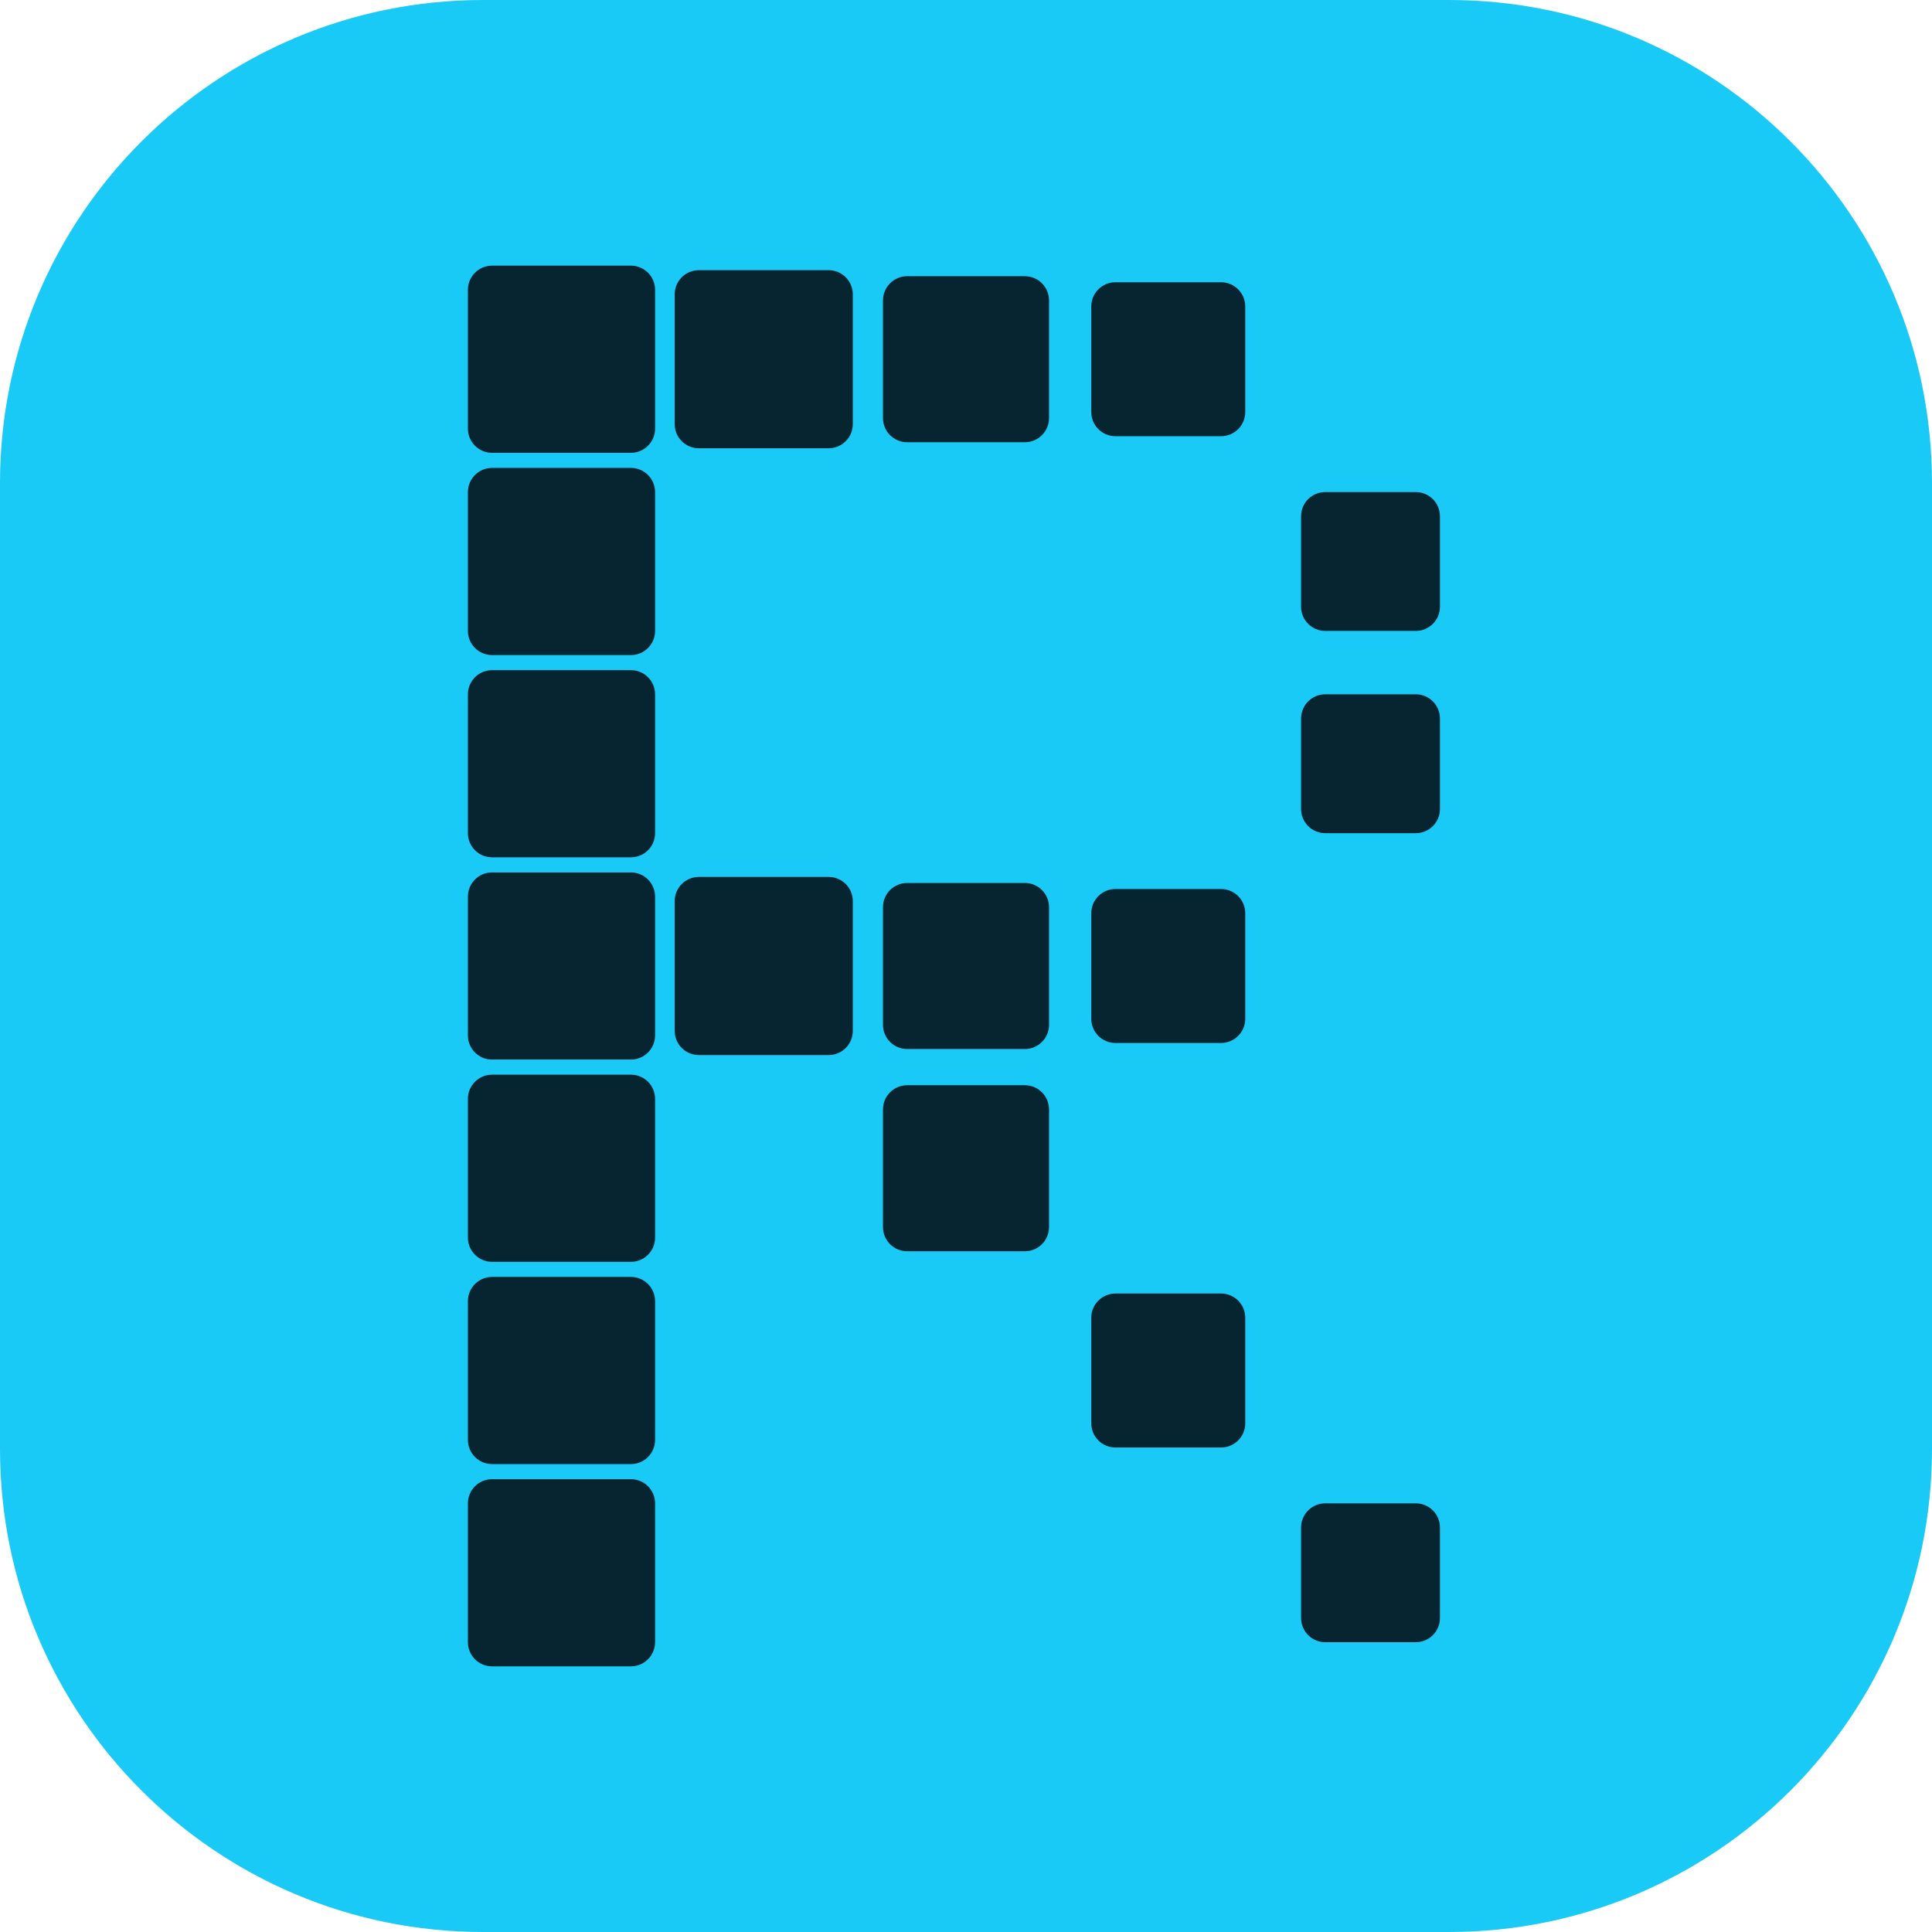
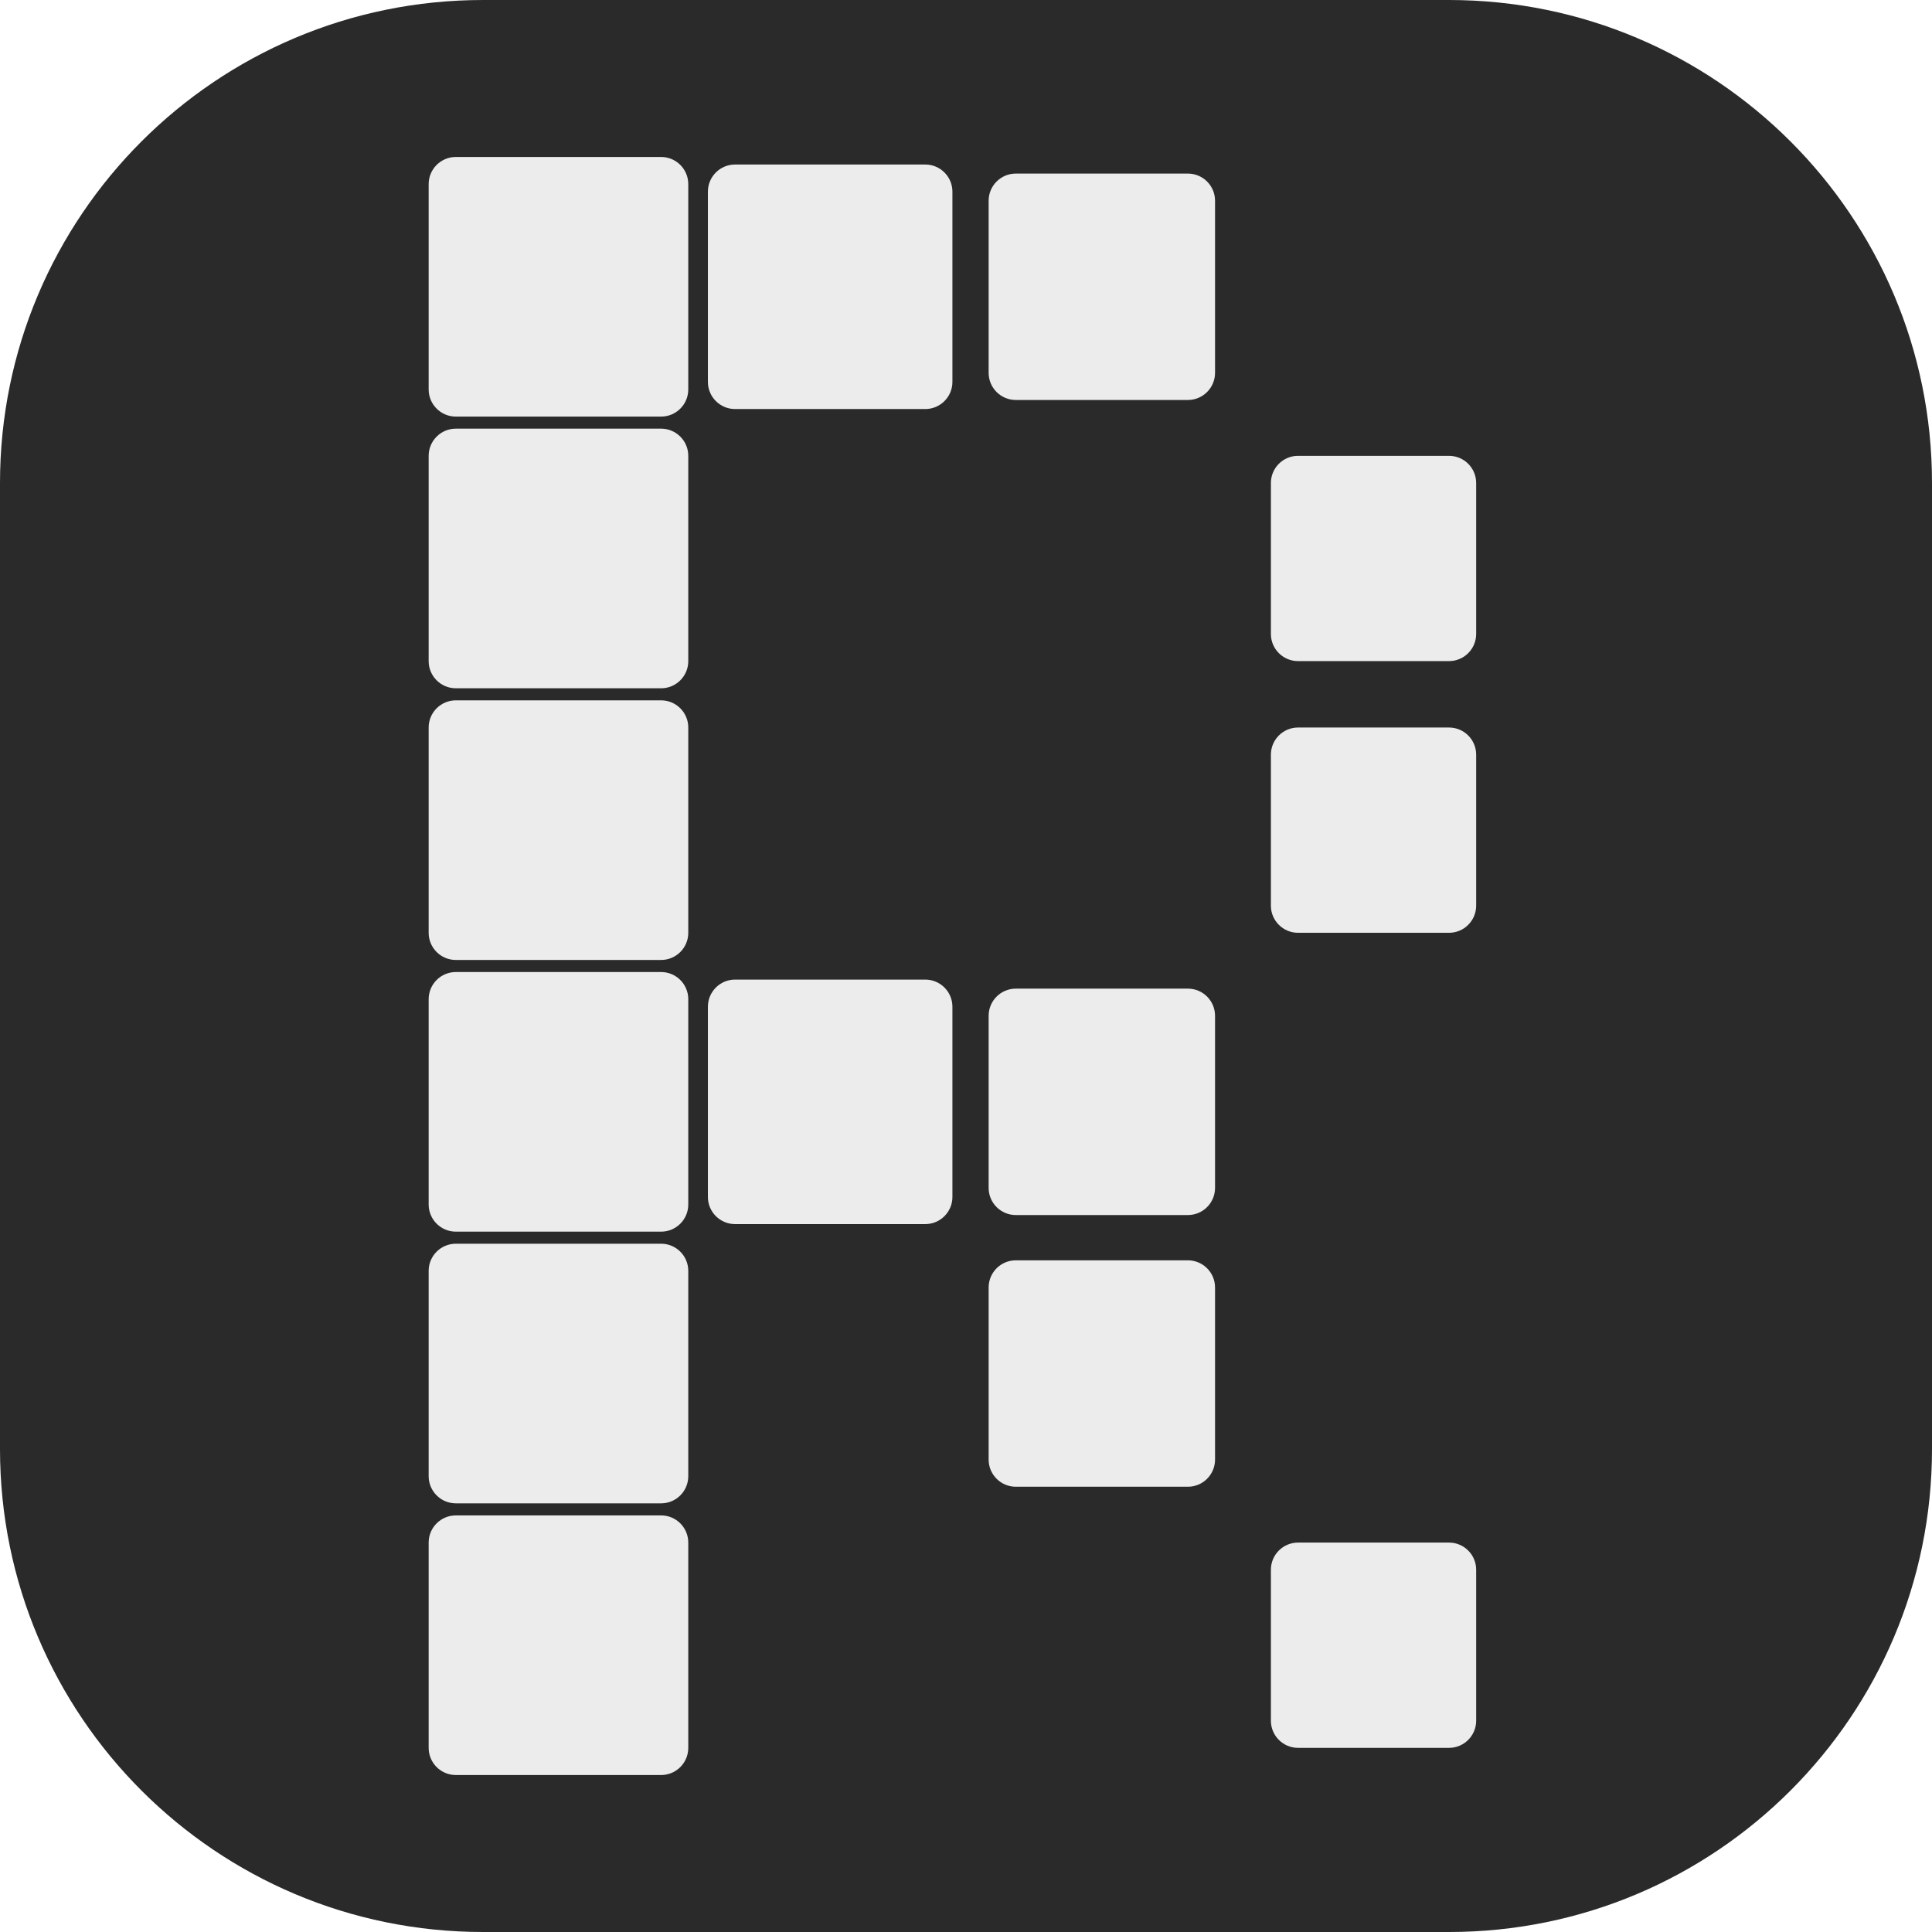
<svg xmlns="http://www.w3.org/2000/svg" viewBox="0 0 32 32">
-   <rect width="32" height="32" rx="8" fill="#19caf7" />
-   <g fill="#062530">
-     <rect x="7.75" y="4.4" width="3.1" height="3.1" rx="0.4" />
-     <rect x="11.175" y="4.475" width="2.95" height="2.95" rx="0.4" />
-     <rect x="14.625" y="4.575" width="2.75" height="2.75" rx="0.4" />
-     <rect x="18.075" y="4.675" width="2.55" height="2.55" rx="0.4" />
-     <rect x="7.75" y="7.75" width="3.1" height="3.1" rx="0.4" />
-     <rect x="21.55" y="8.15" width="2.3" height="2.3" rx="0.4" />
-     <rect x="7.75" y="11.1" width="3.1" height="3.1" rx="0.4" />
-     <rect x="21.55" y="11.5" width="2.3" height="2.3" rx="0.4" />
-     <rect x="7.75" y="14.45" width="3.1" height="3.1" rx="0.4" />
-     <rect x="11.175" y="14.525" width="2.95" height="2.95" rx="0.4" />
-     <rect x="14.625" y="14.625" width="2.75" height="2.75" rx="0.4" />
-     <rect x="18.075" y="14.725" width="2.55" height="2.55" rx="0.4" />
-     <rect x="7.75" y="17.8" width="3.1" height="3.1" rx="0.4" />
-     <rect x="14.625" y="17.975" width="2.75" height="2.75" rx="0.4" />
-     <rect x="7.75" y="21.15" width="3.1" height="3.1" rx="0.4" />
-     <rect x="18.075" y="21.425" width="2.55" height="2.55" rx="0.4" />
-     <rect x="7.75" y="24.5" width="3.1" height="3.1" rx="0.4" />
-     <rect x="21.55" y="24.9" width="2.3" height="2.3" rx="0.4" />
+   <rect width="32" height="32" rx="8" fill="#2a2a2a" />
+   <g fill="#ececec">
+     <rect x="7.1" y="2.6" width="4.3" height="4.3" rx="0.45" />
+     <rect x="11.725" y="2.725" width="4.05" height="4.05" rx="0.45" />
+     <rect x="16.375" y="2.875" width="3.75" height="3.75" rx="0.45" />
+     <rect x="7.1" y="7.1" width="4.3" height="4.3" rx="0.45" />
+     <rect x="21.05" y="7.55" width="3.4" height="3.4" rx="0.45" />
+     <rect x="7.1" y="11.6" width="4.3" height="4.3" rx="0.45" />
+     <rect x="21.05" y="12.05" width="3.4" height="3.4" rx="0.45" />
+     <rect x="7.1" y="16.1" width="4.3" height="4.3" rx="0.45" />
+     <rect x="11.725" y="16.225" width="4.05" height="4.05" rx="0.45" />
+     <rect x="16.375" y="16.375" width="3.75" height="3.75" rx="0.45" />
+     <rect x="7.1" y="20.6" width="4.3" height="4.3" rx="0.45" />
+     <rect x="16.375" y="20.875" width="3.75" height="3.75" rx="0.45" />
+     <rect x="7.1" y="25.1" width="4.3" height="4.3" rx="0.45" />
+     <rect x="21.05" y="25.55" width="3.4" height="3.4" rx="0.45" />
  </g>
</svg>
